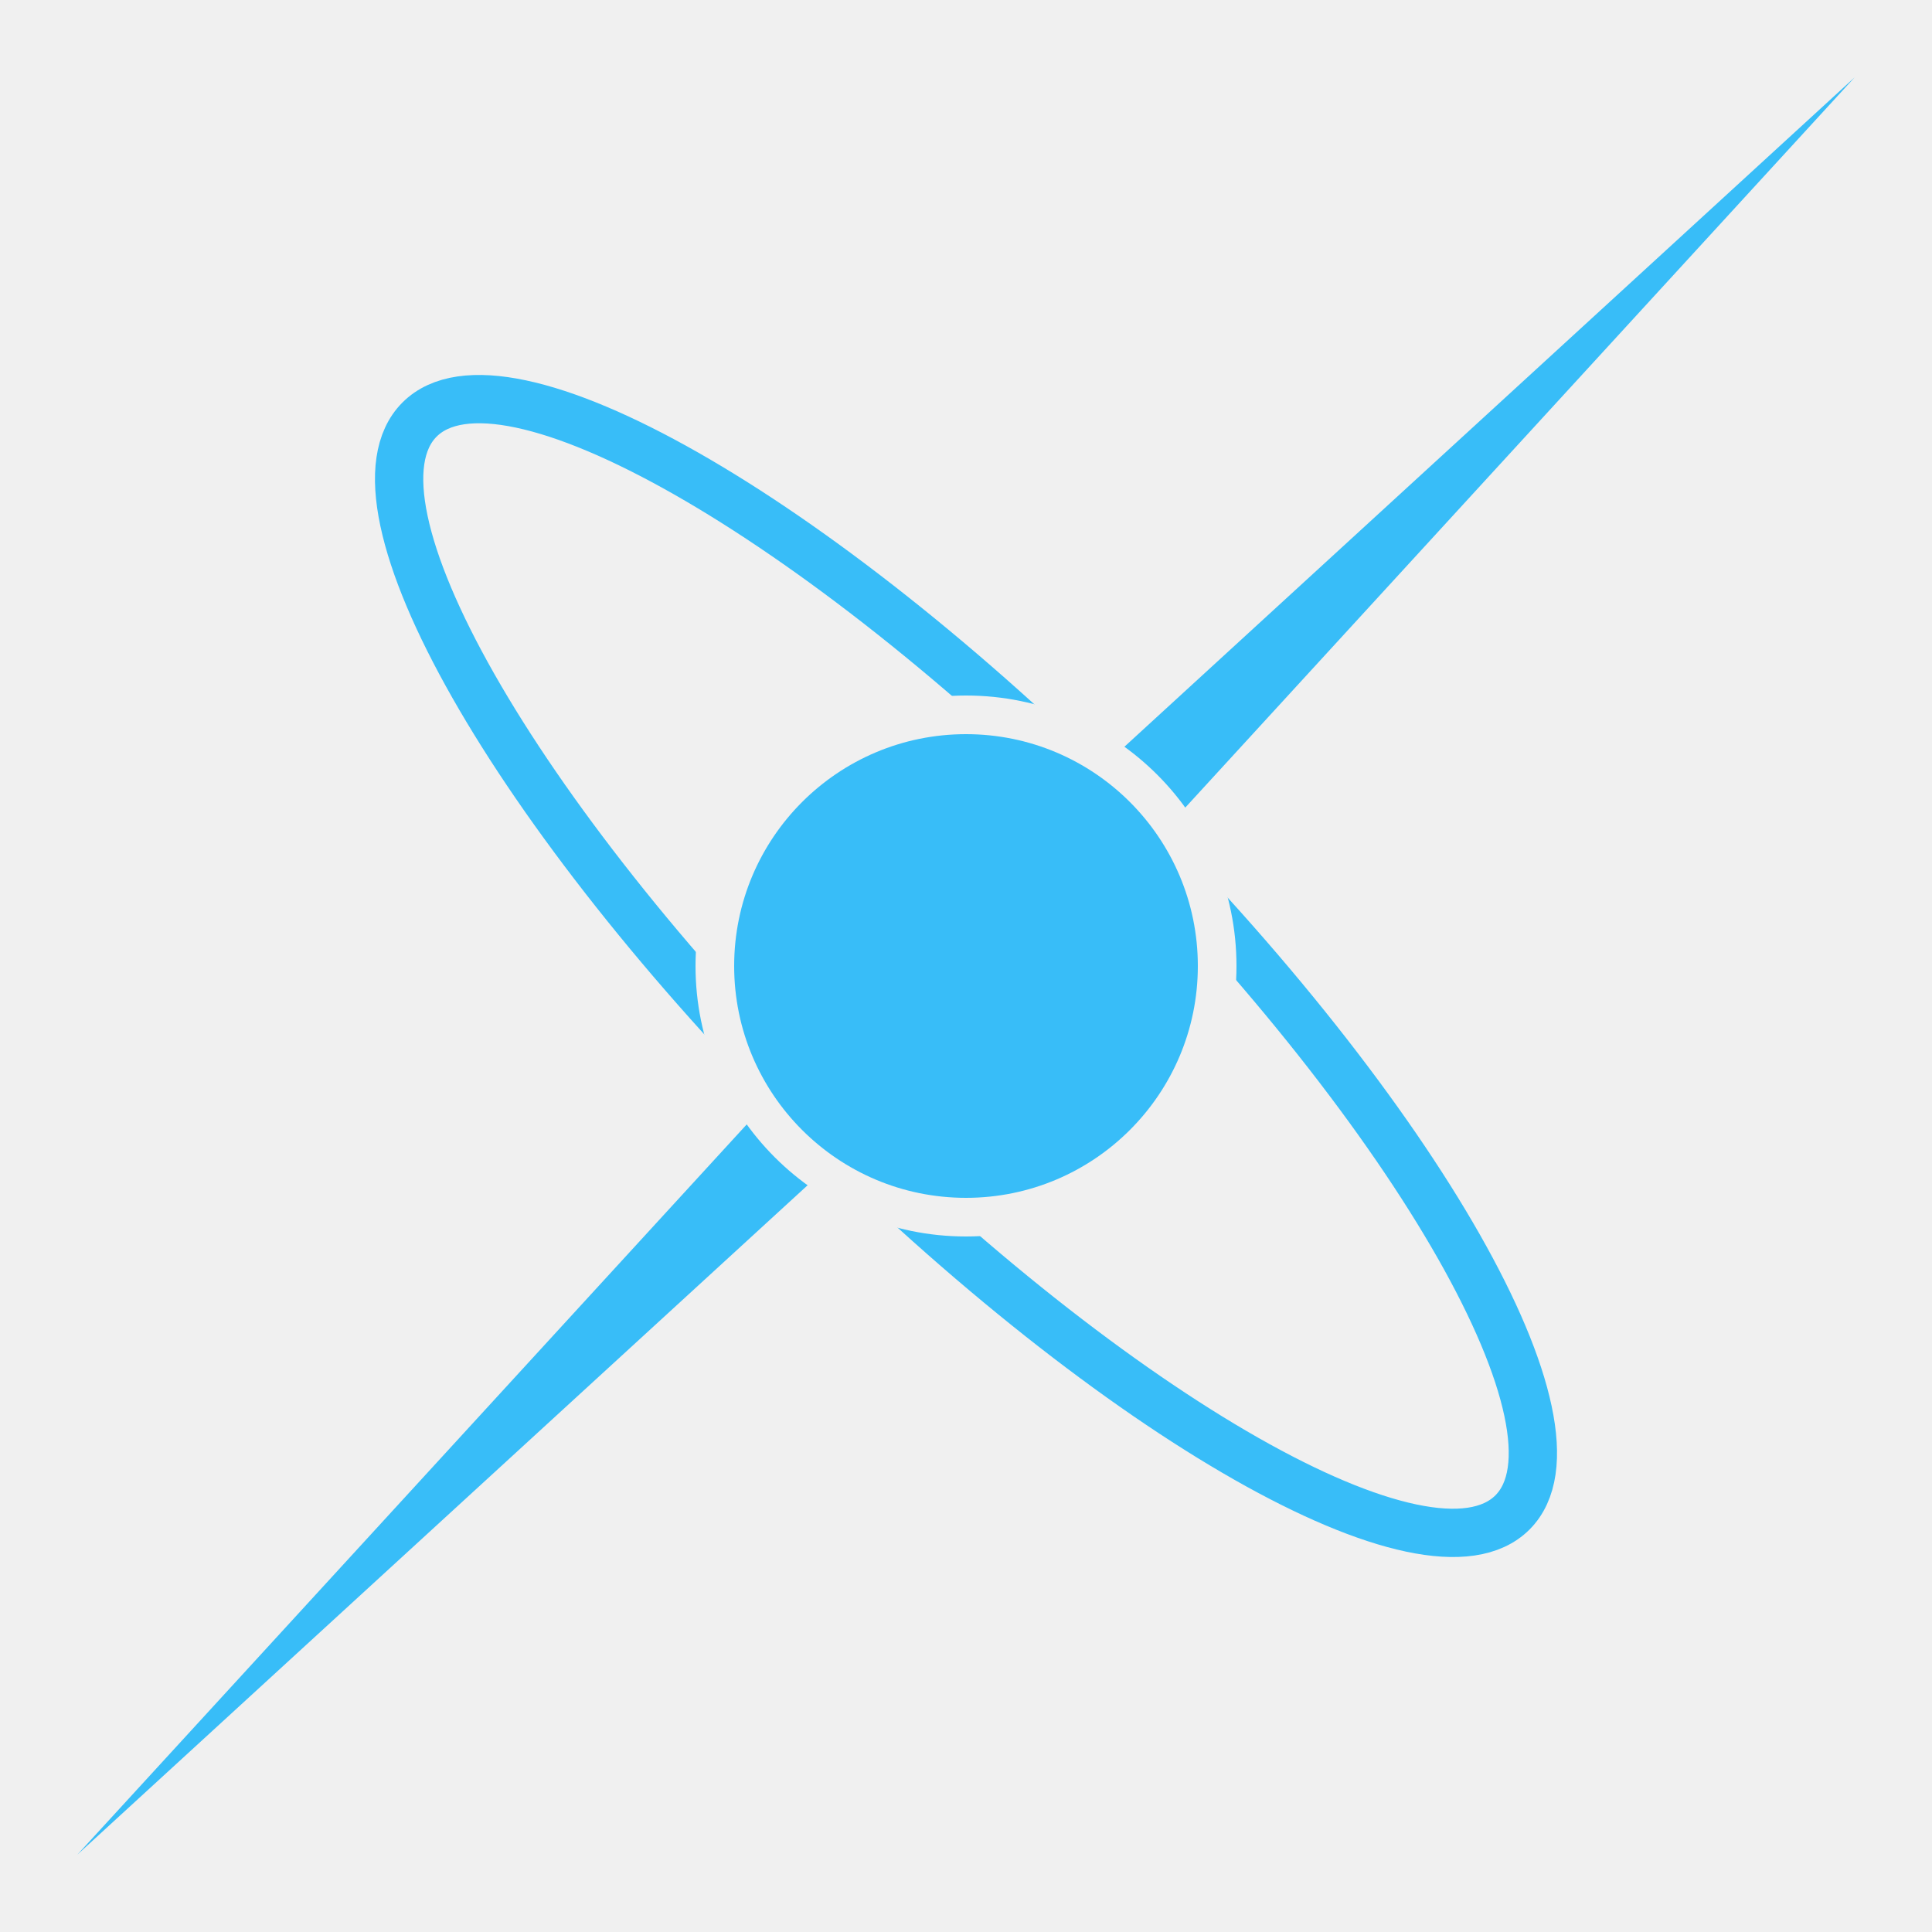
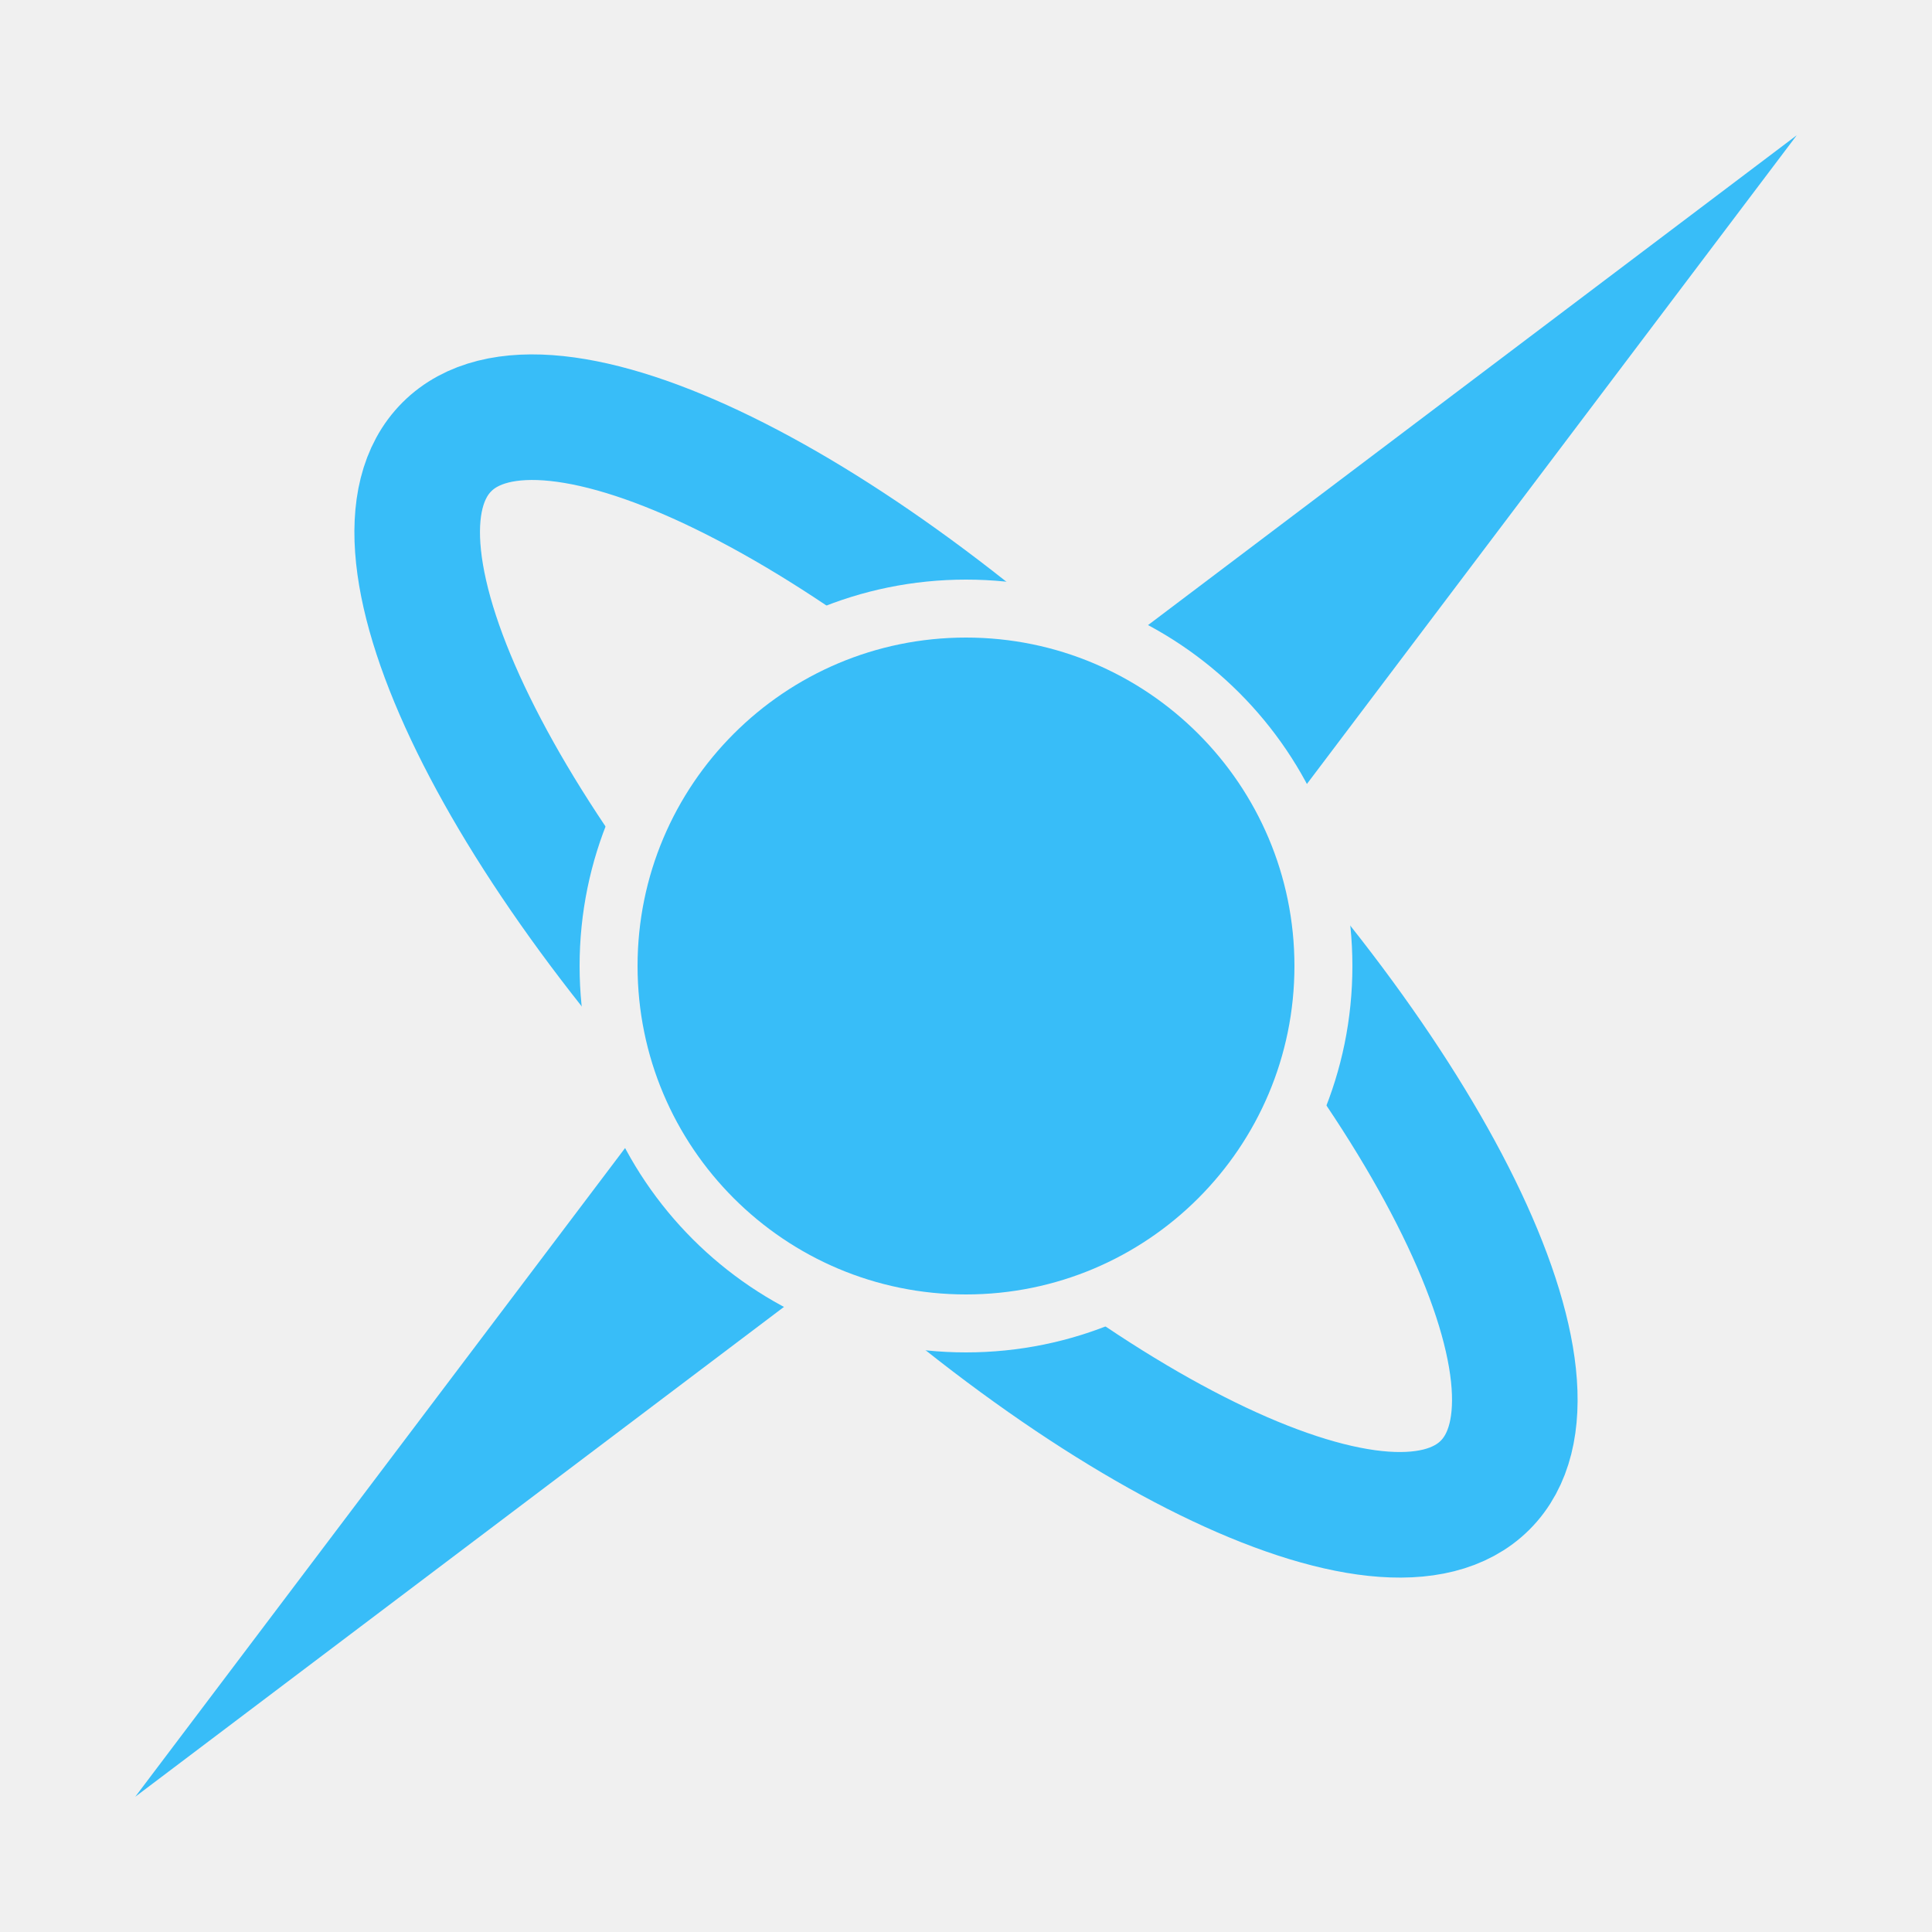
<svg xmlns="http://www.w3.org/2000/svg" viewBox="0 0 100 100">
  <defs>
    <mask id="gap">
      <rect width="100" height="100" fill="#ffffff" />
-       <circle cx="50" cy="50" r="14" fill="#000000" />
+       <circle cx="50" cy="50" r="20" fill="#000000" />
    </mask>
  </defs>
  <g mask="url(#gap)" fill="#38bdf8">
-     <ellipse cx="50" cy="50" rx="40" ry="11" transform="rotate(45 50 50)" fill="none" stroke="#38bdf8" stroke-width="2.5" />
-     <polygon points="48,48 52,52 96,4" />
-     <polygon points="48,48 52,52 4,96" />
+     <ellipse cx="50" cy="50" rx="38" ry="13" transform="rotate(45 50 50)" fill="none" stroke="#38bdf8" stroke-width="6.5" />
+     <polygon points="44,44 56,56 93,7" />
+     <polygon points="44,44 56,56 7,93" />
  </g>
-   <circle cx="50" cy="50" r="12" fill="#38bdf8" />
+   <circle cx="50" cy="50" r="17" fill="#38bdf8" />
</svg>
